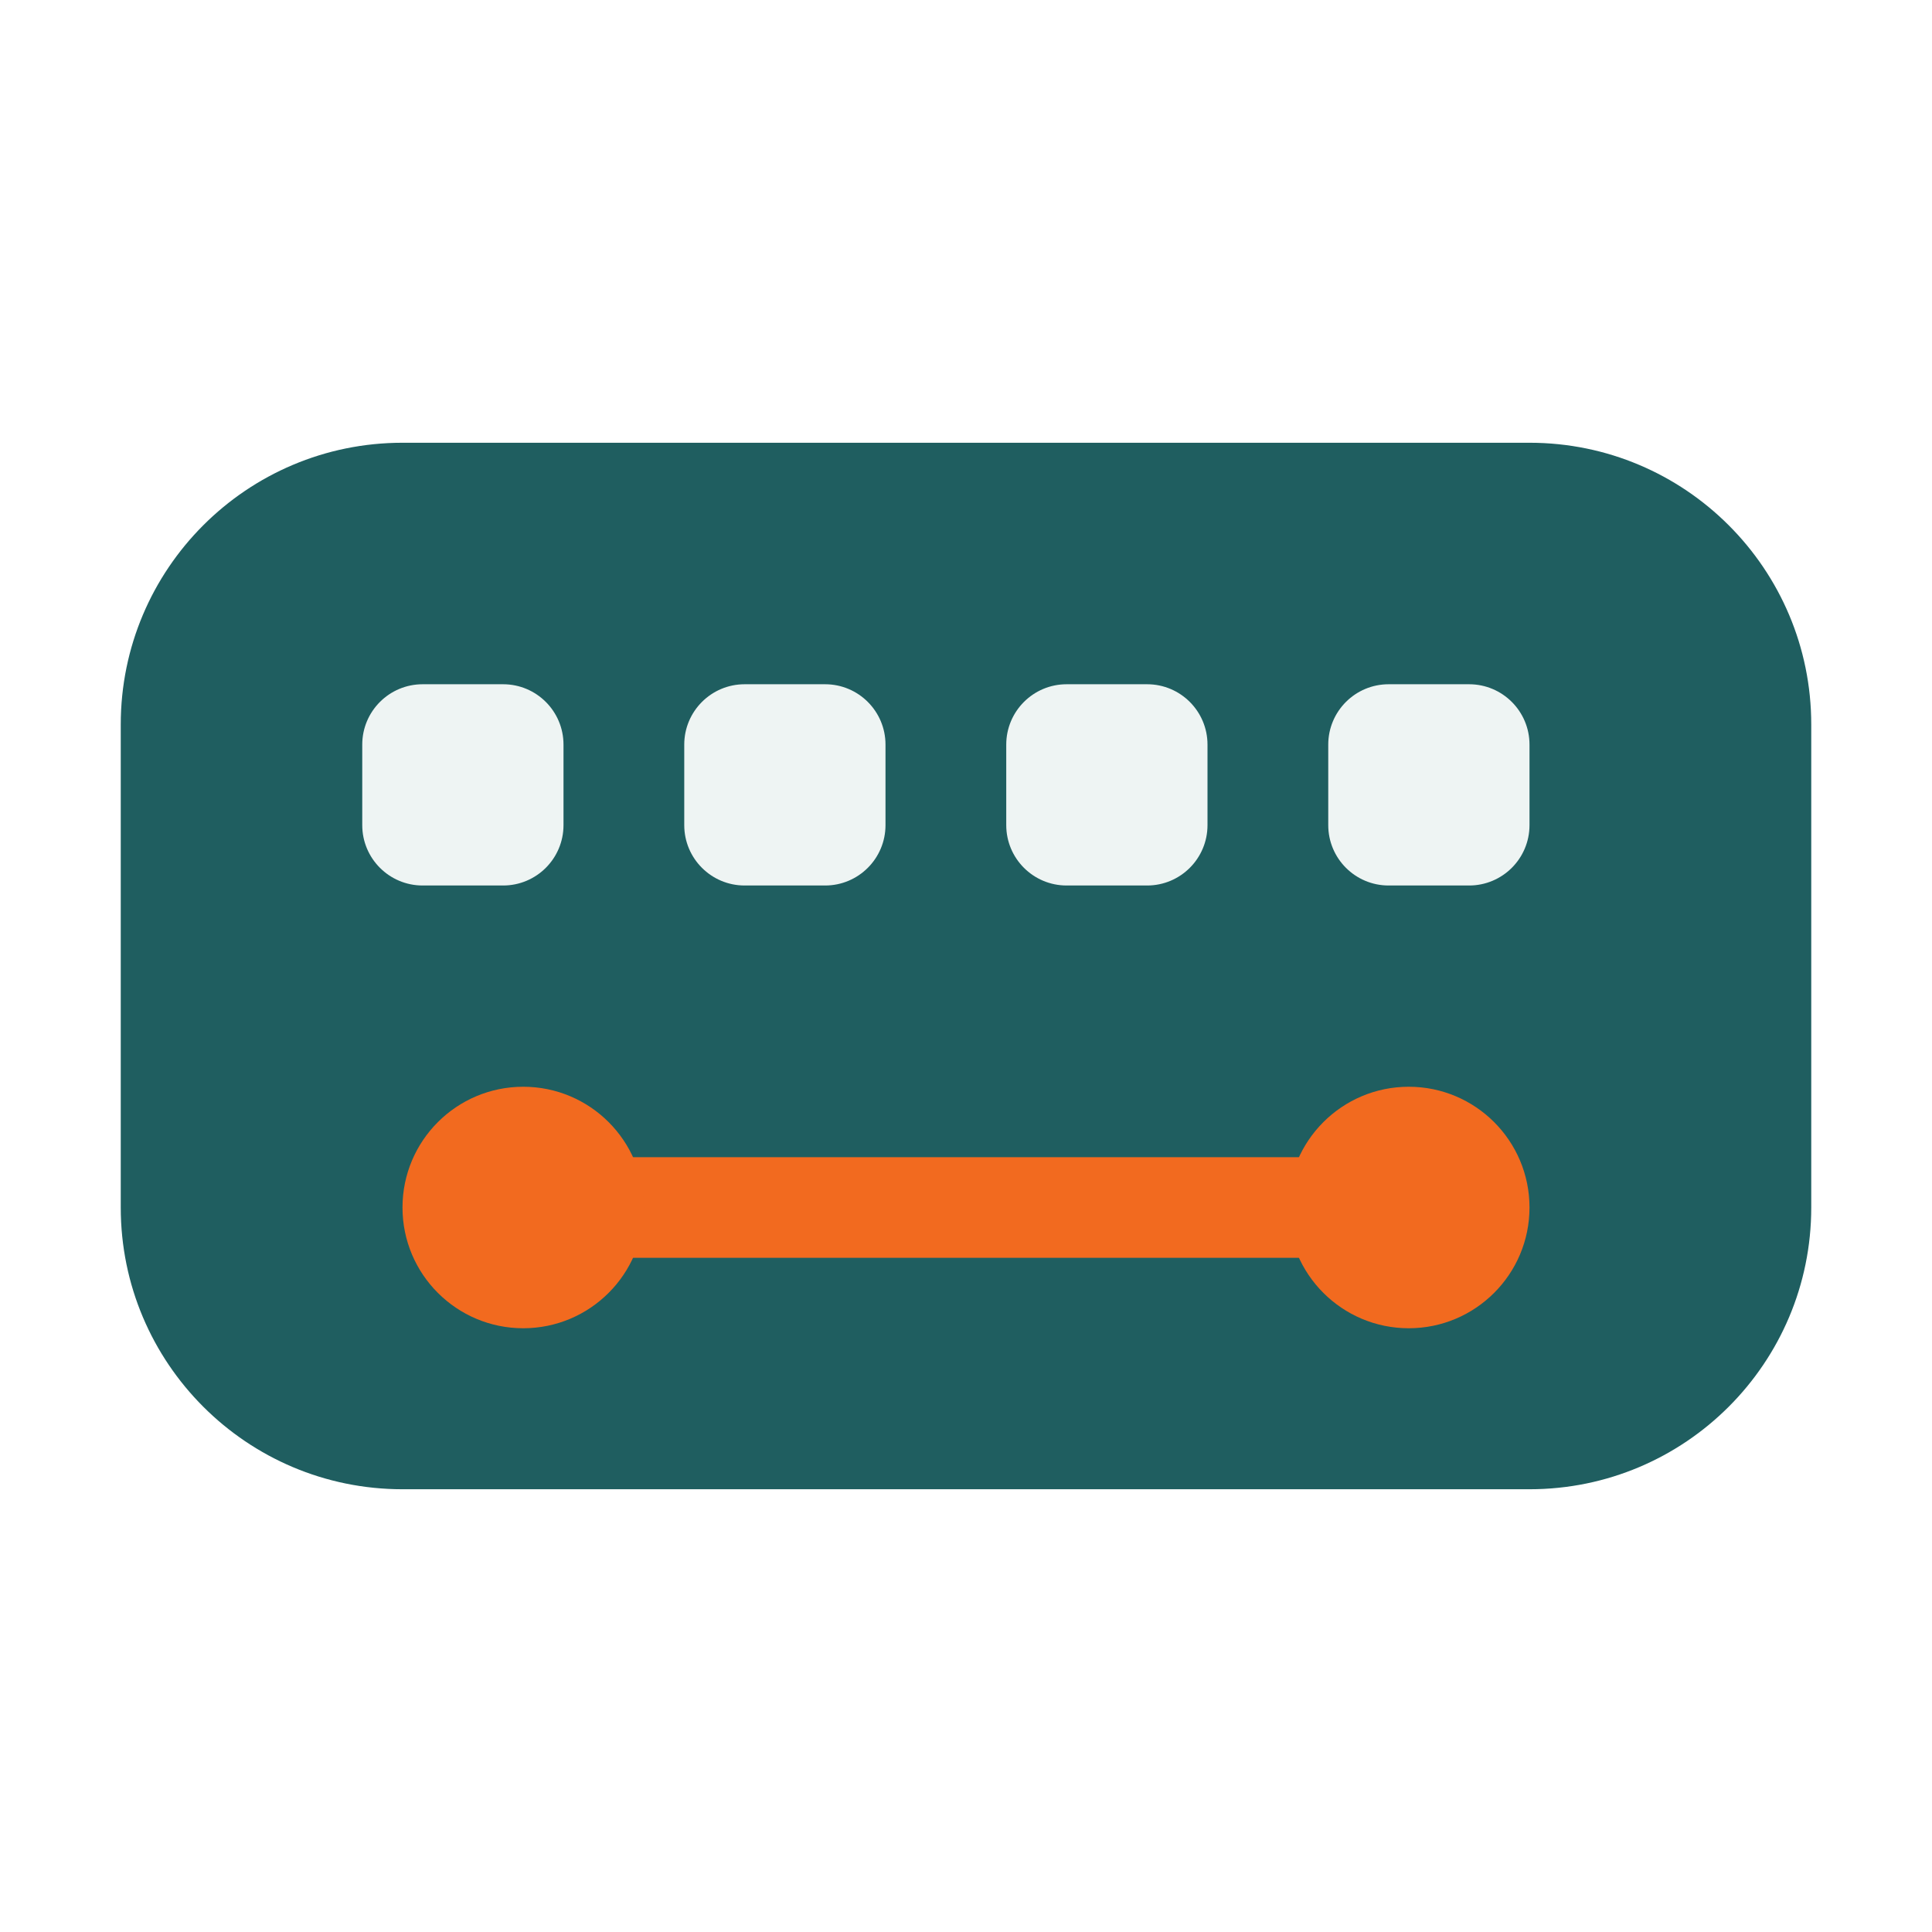
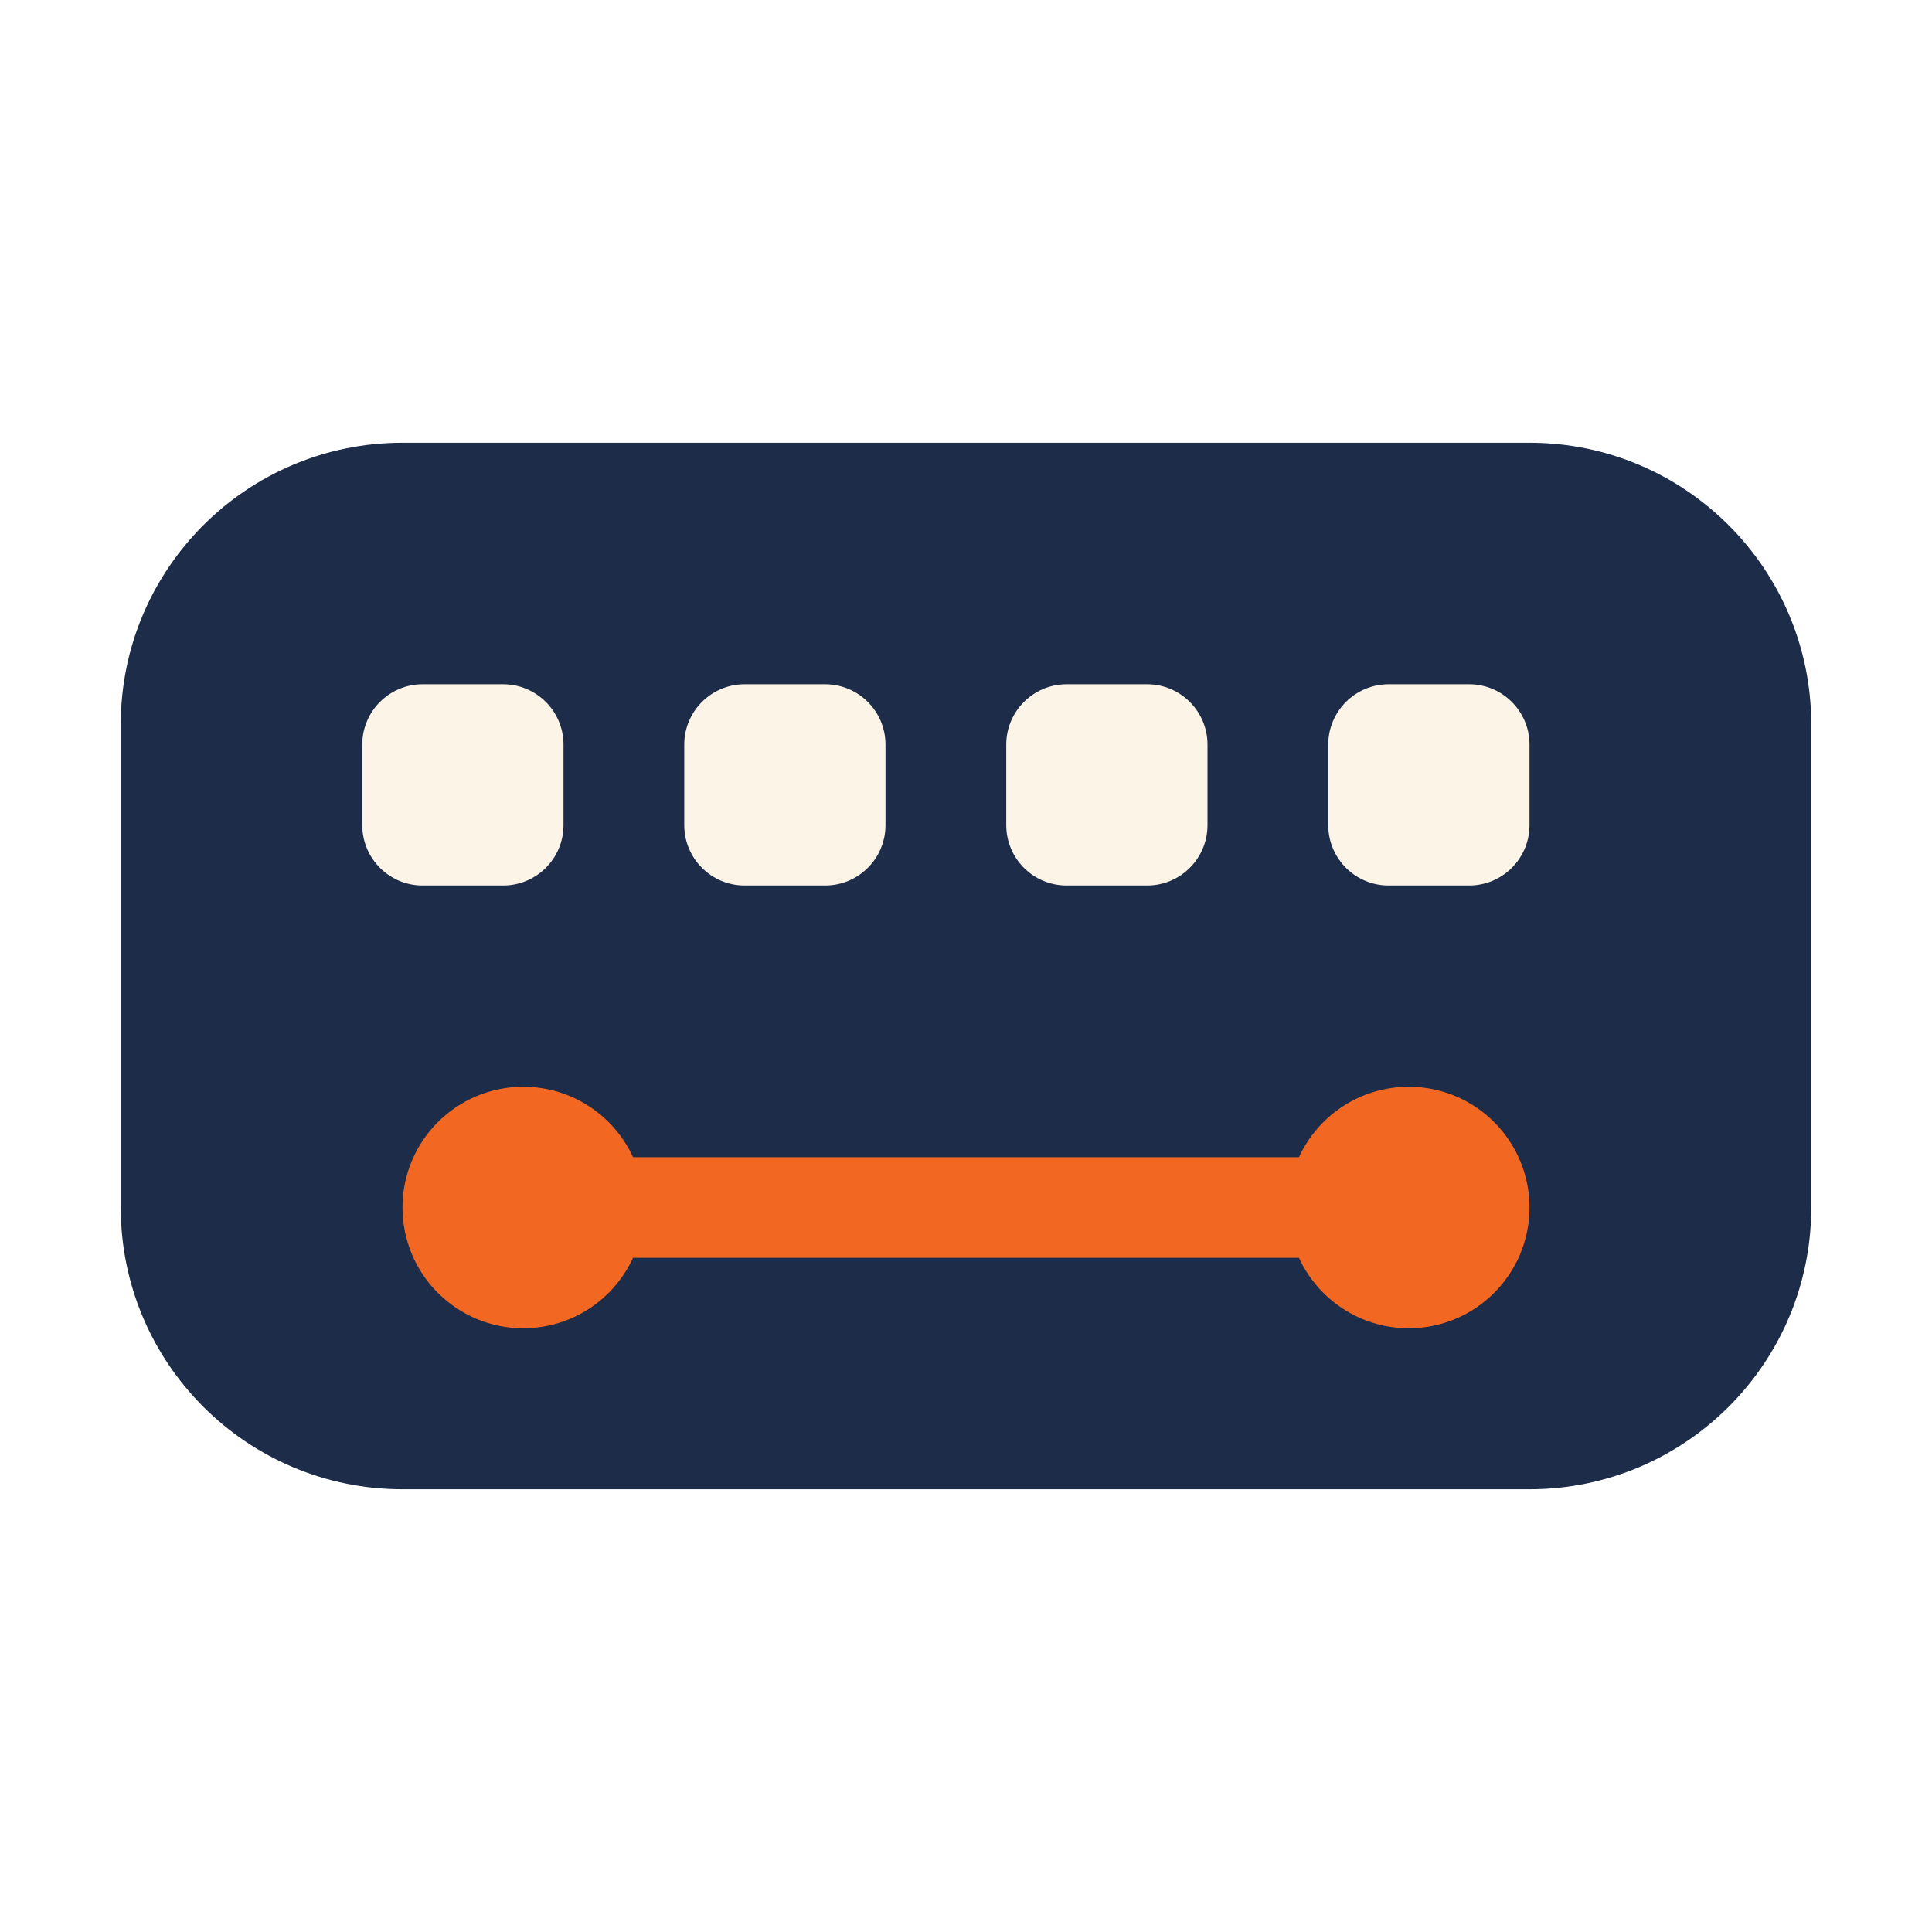
<svg xmlns="http://www.w3.org/2000/svg" viewBox="0 0 48 48" aria-hidden="true">
-   <rect x="3" y="11" width="42" height="26" rx="7" fill="#1F5E60" />
-   <rect x="9" y="17" width="5" height="5" rx="1.5" fill="#EEF4F3" />
-   <rect x="17" y="17" width="5" height="5" rx="1.5" fill="#EEF4F3" />
-   <rect x="25" y="17" width="5" height="5" rx="1.5" fill="#EEF4F3" />
-   <rect x="33" y="17" width="5" height="5" rx="1.5" fill="#EEF4F3" />
-   <path d="M15 30 H33" fill="none" stroke="#F26A1F" stroke-width="2.5" stroke-linecap="round" stroke-linejoin="round" />
-   <circle cx="13" cy="30" r="3" fill="#F26A1F" />
-   <circle cx="35" cy="30" r="3" fill="#F26A1F" />
+   <rect x="3" y="11" width="42" height="26" rx="7" fill="#1D2C49" />
+   <rect x="9" y="17" width="5" height="5" rx="1.5" fill="#FCF4E6" />
+   <rect x="17" y="17" width="5" height="5" rx="1.5" fill="#FCF4E6" />
+   <rect x="25" y="17" width="5" height="5" rx="1.5" fill="#FCF4E6" />
+   <rect x="33" y="17" width="5" height="5" rx="1.5" fill="#FCF4E6" />
+   <path d="M15 30 H33" fill="none" stroke="#F26722" stroke-width="2.5" stroke-linecap="round" stroke-linejoin="round" />
+   <circle cx="13" cy="30" r="3" fill="#F26722" />
+   <circle cx="35" cy="30" r="3" fill="#F26722" />
</svg>
